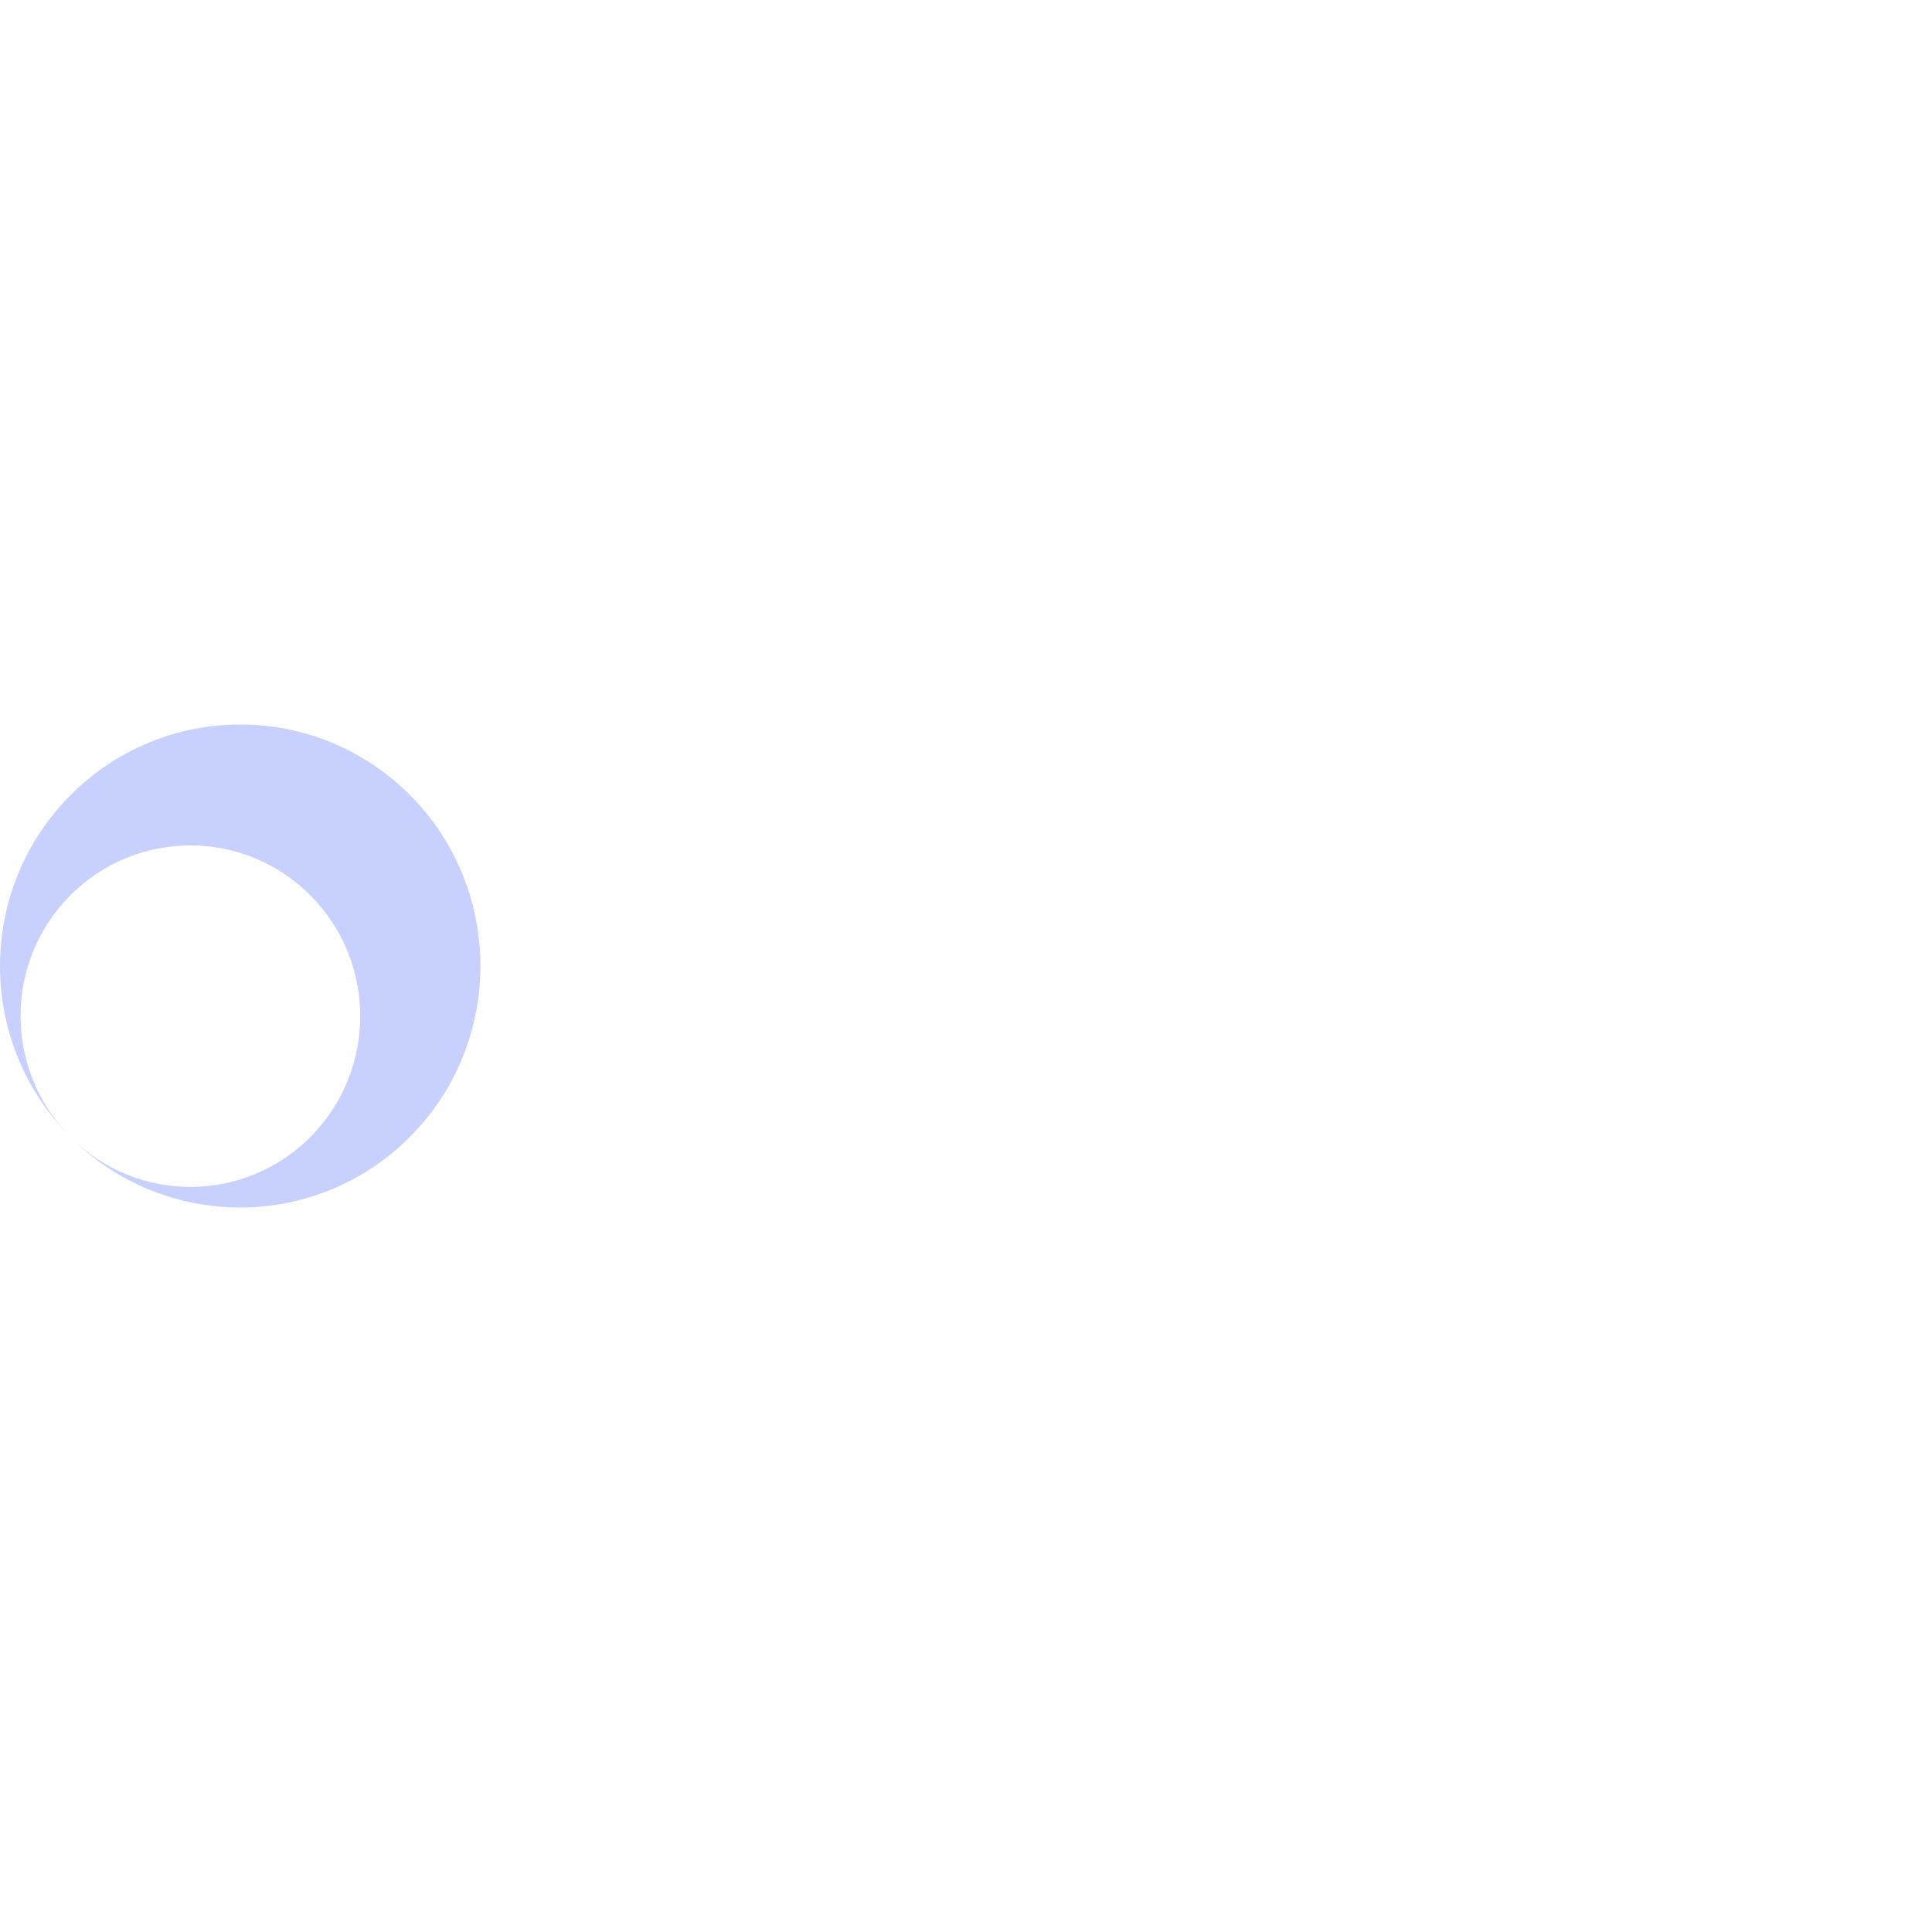
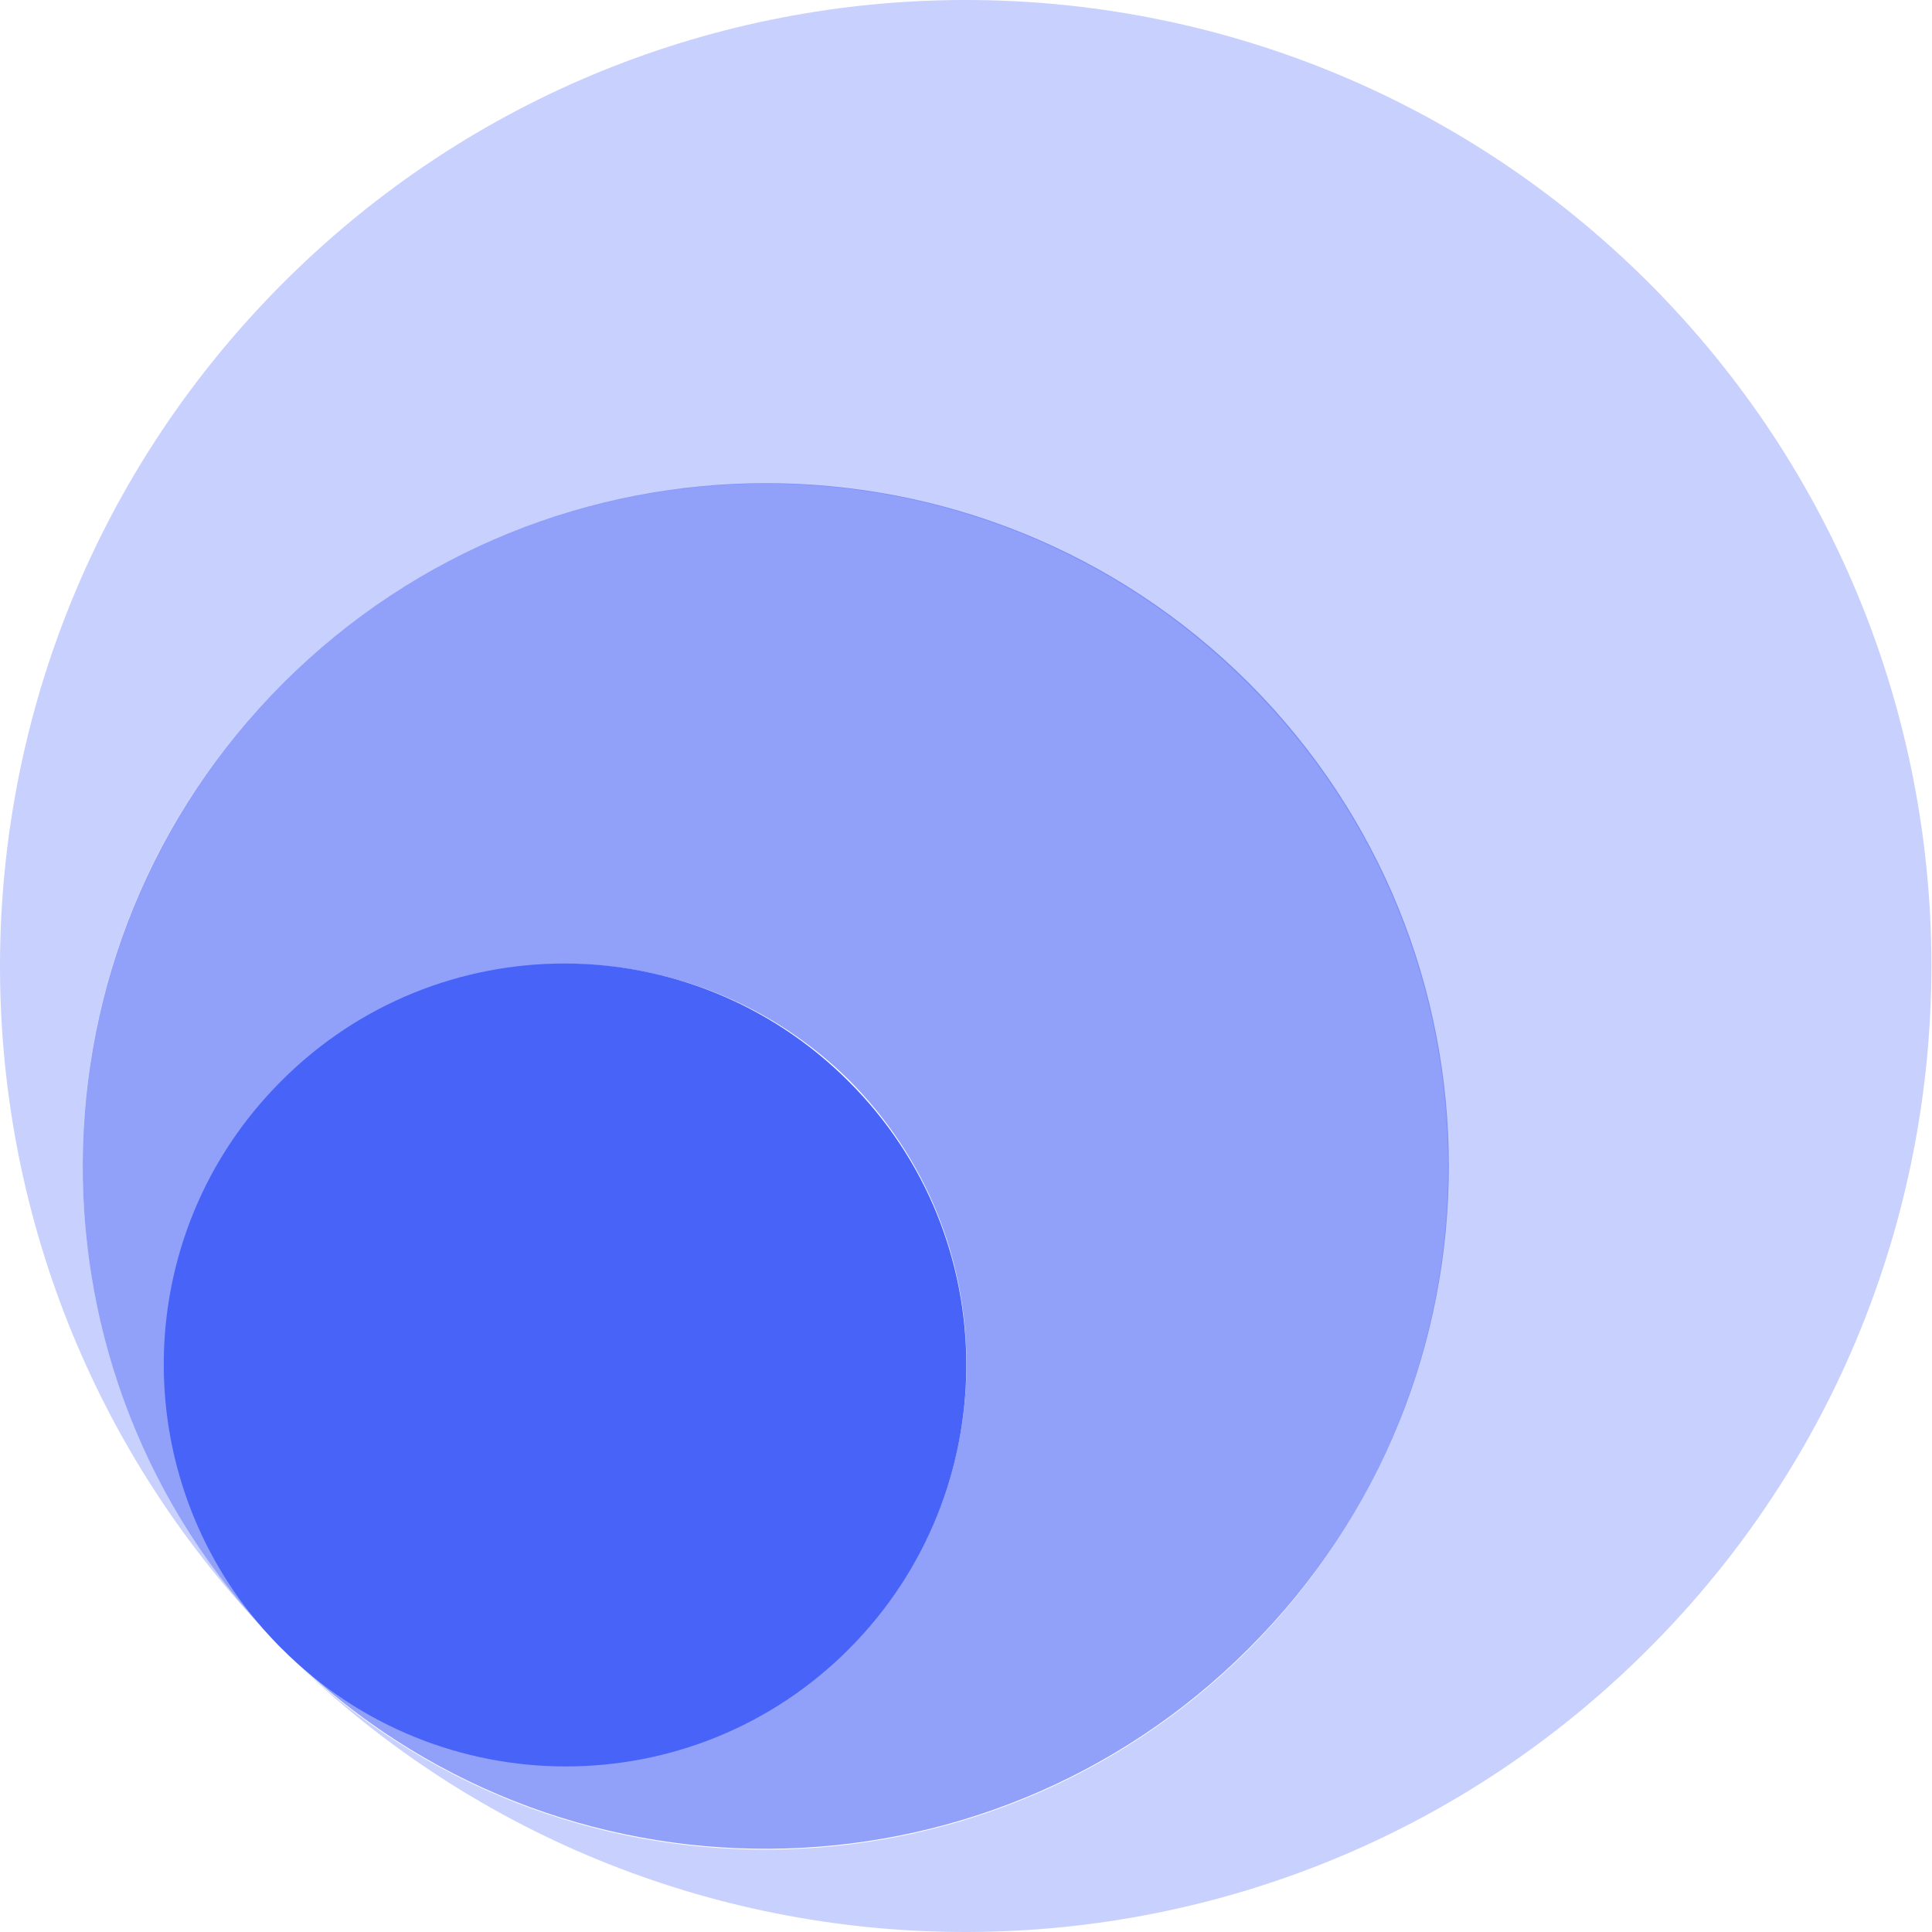
- <svg xmlns="http://www.w3.org/2000/svg" width="48" height="48" viewBox="0 0 192 48" fill="none">
-   <path opacity="0.3" d="M40.755 40.961C31.496 50.287 16.483 50.346 7.144 41.139C13.745 47.614 24.324 47.554 30.865 40.98C37.445 34.347 37.445 23.595 30.845 16.982C24.245 10.348 13.547 10.368 6.967 17.002C0.446 23.556 0.407 34.169 6.829 40.802C-2.332 31.416 -2.273 16.368 6.987 7.042C16.306 -2.344 31.417 -2.344 40.755 7.022C50.074 16.388 50.074 31.595 40.755 40.961Z" fill="#4863F7" />
+ <svg xmlns="http://www.w3.org/2000/svg" width="72" height="72" viewBox="0 0 72 72" fill="none">
+   <path opacity="0.3" d="M61.441 61.441C47.481 75.43 24.849 75.519 10.771 61.708C20.721 71.421 36.67 71.331 46.531 61.471C56.451 51.521 56.451 35.393 46.501 25.473C36.551 15.523 20.424 15.552 10.504 25.502C0.672 35.333 0.613 51.253 10.296 61.203C-3.516 47.125 -3.426 24.552 10.533 10.562C24.582 -3.516 47.363 -3.516 61.441 10.533C75.49 24.582 75.49 47.392 61.441 61.441Z" fill="#4863F7" />
+   <path opacity="0.6" d="M46.532 61.44C36.671 71.301 20.721 71.39 10.771 61.678C10.682 61.589 10.623 61.529 10.534 61.44L10.504 61.411C16.355 67.232 25.8 67.232 31.651 61.411C37.473 55.559 37.473 46.114 31.651 40.263C25.8 34.472 16.326 34.472 10.504 40.293C4.712 46.085 4.683 55.441 10.385 61.292C10.385 61.292 10.385 61.292 10.356 61.262C10.356 61.262 10.356 61.262 10.326 61.233L10.296 61.203L10.267 61.173C0.614 51.253 0.673 35.333 10.534 25.472C20.484 15.522 36.582 15.522 46.532 25.442C56.482 35.392 56.482 51.52 46.532 61.44Z" fill="#4863F7" />
+   <path opacity="0.4" d="M10.501 61.437C10.442 61.378 10.383 61.319 10.324 61.26L10.354 61.289C10.413 61.348 10.472 61.407 10.501 61.437Z" fill="#4863F7" />
+   <path d="M31.649 61.442C25.828 67.293 16.353 67.293 10.502 61.442C10.443 61.383 10.413 61.353 10.354 61.294C4.651 55.442 4.681 46.087 10.473 40.295C16.294 34.444 25.769 34.444 31.62 40.295C37.471 46.116 37.471 55.591 31.649 61.442Z" fill="#4863F7" />
</svg>
